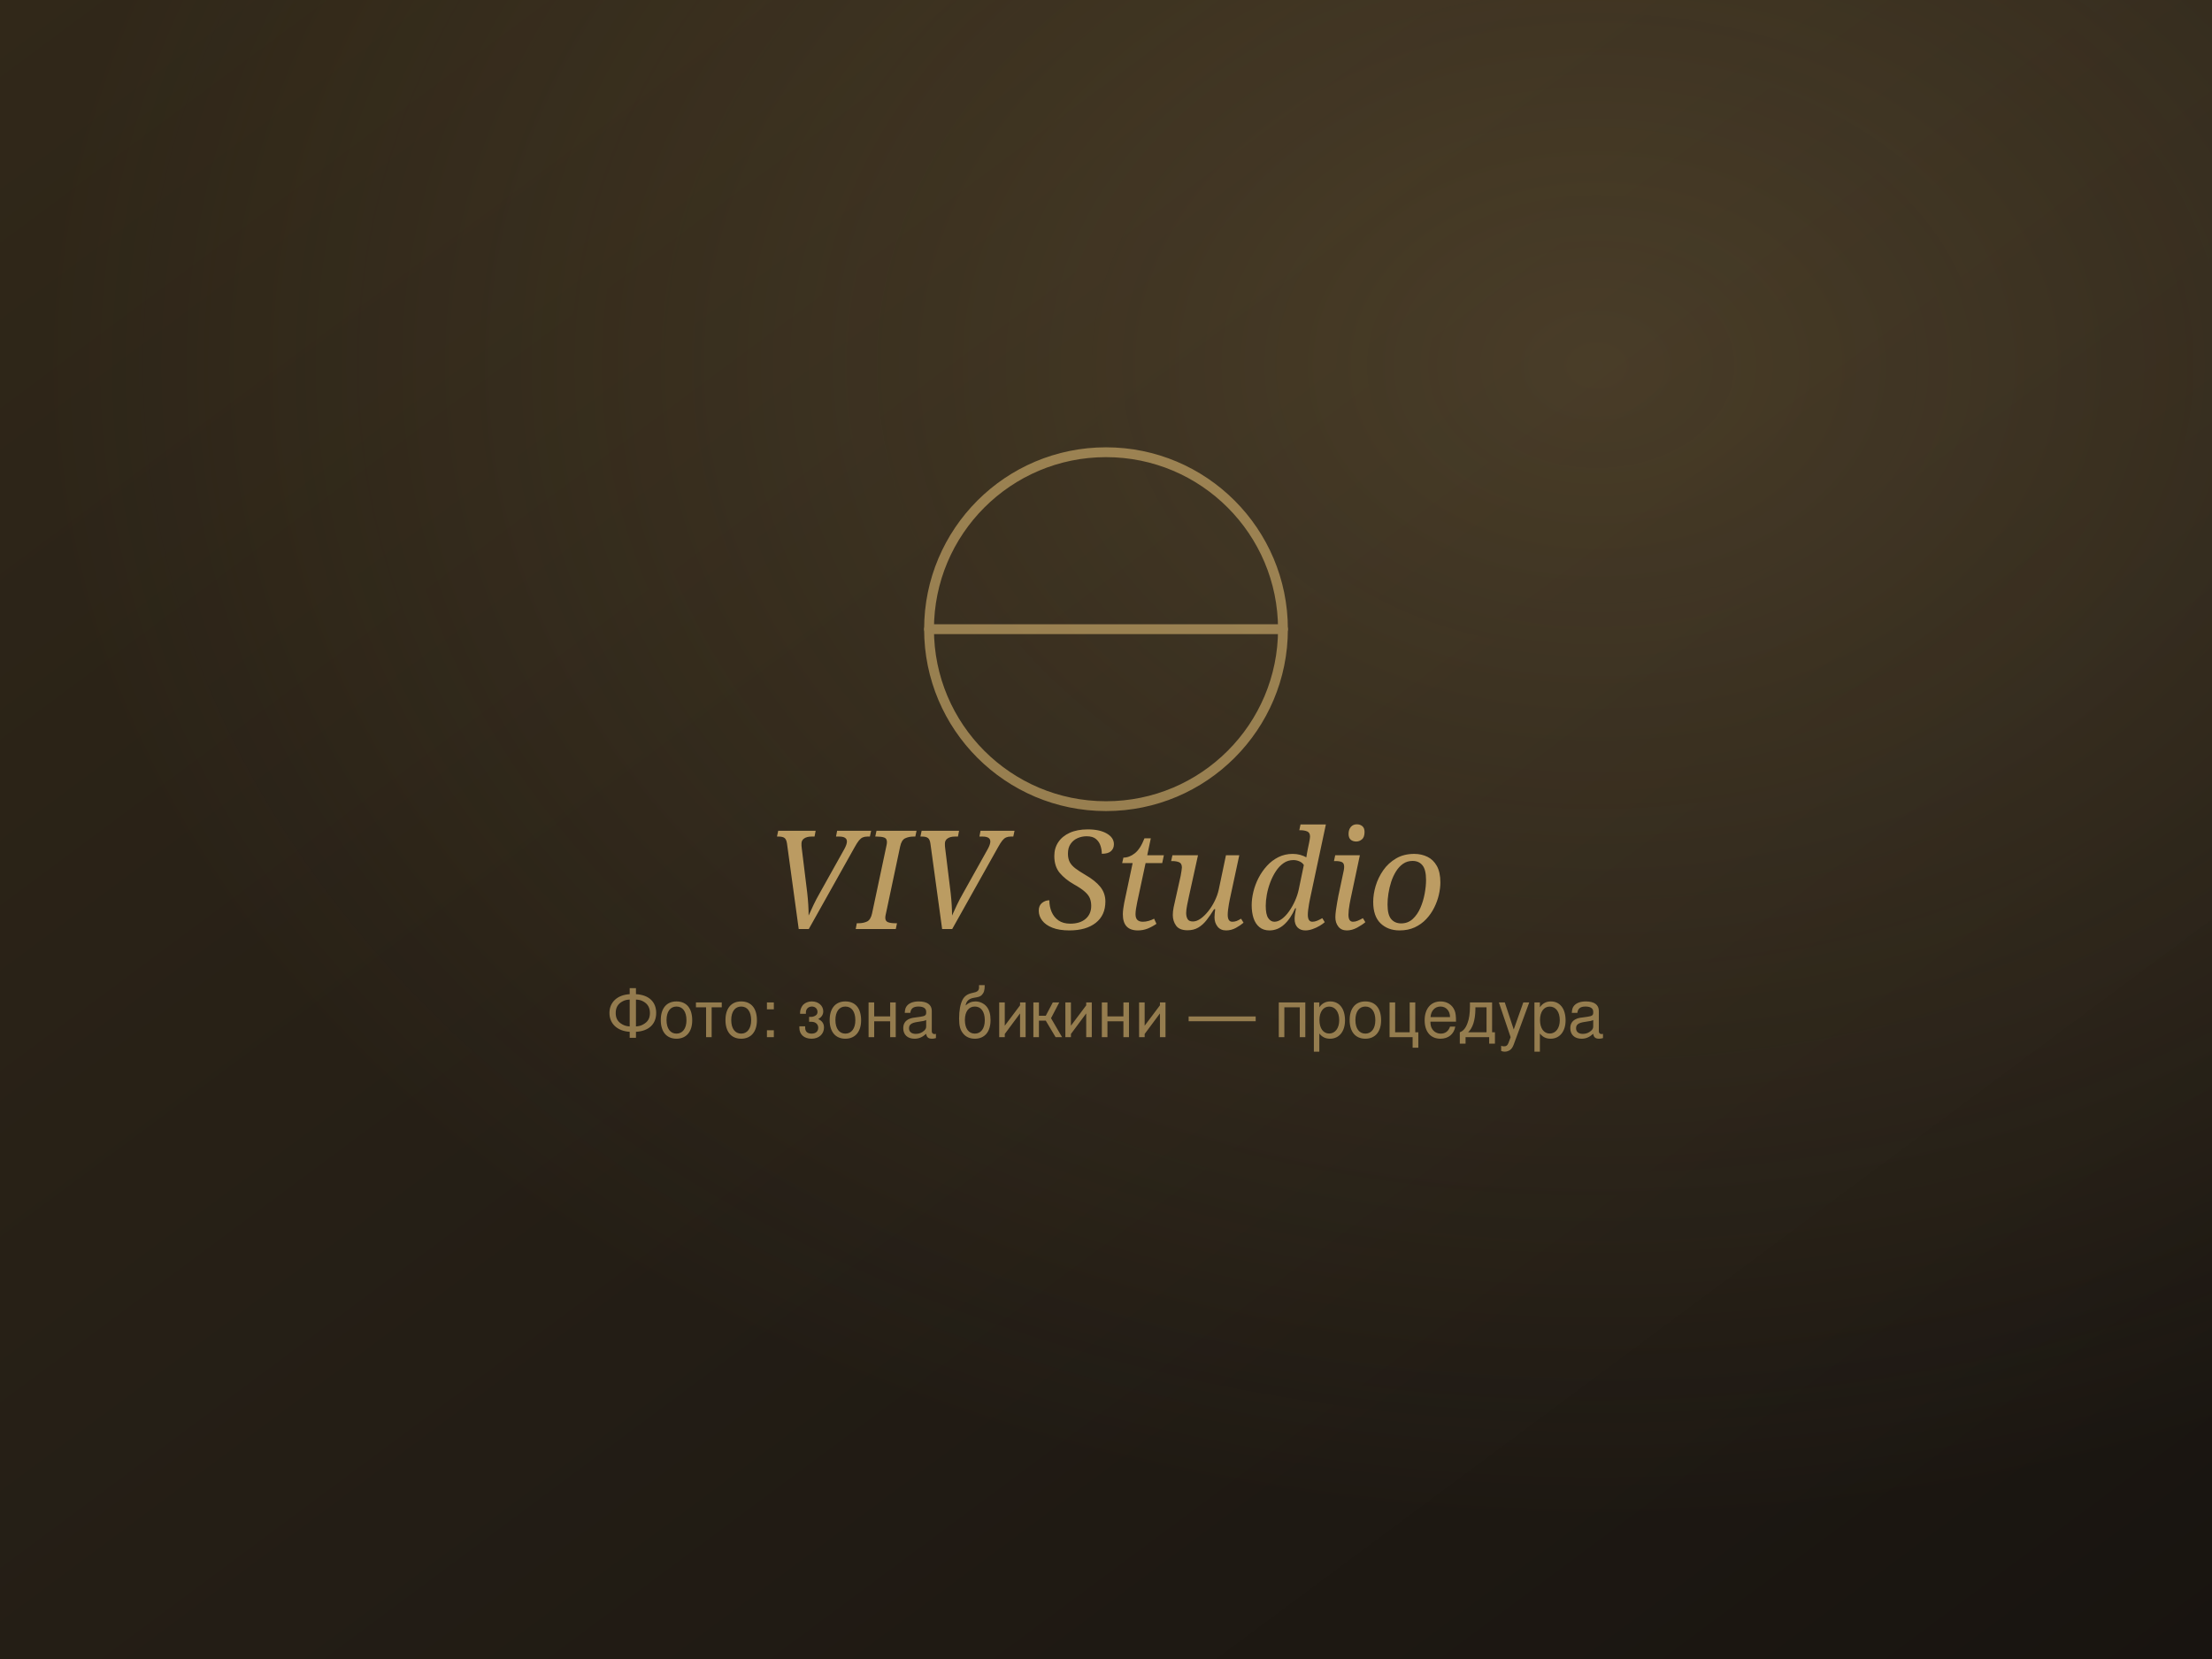
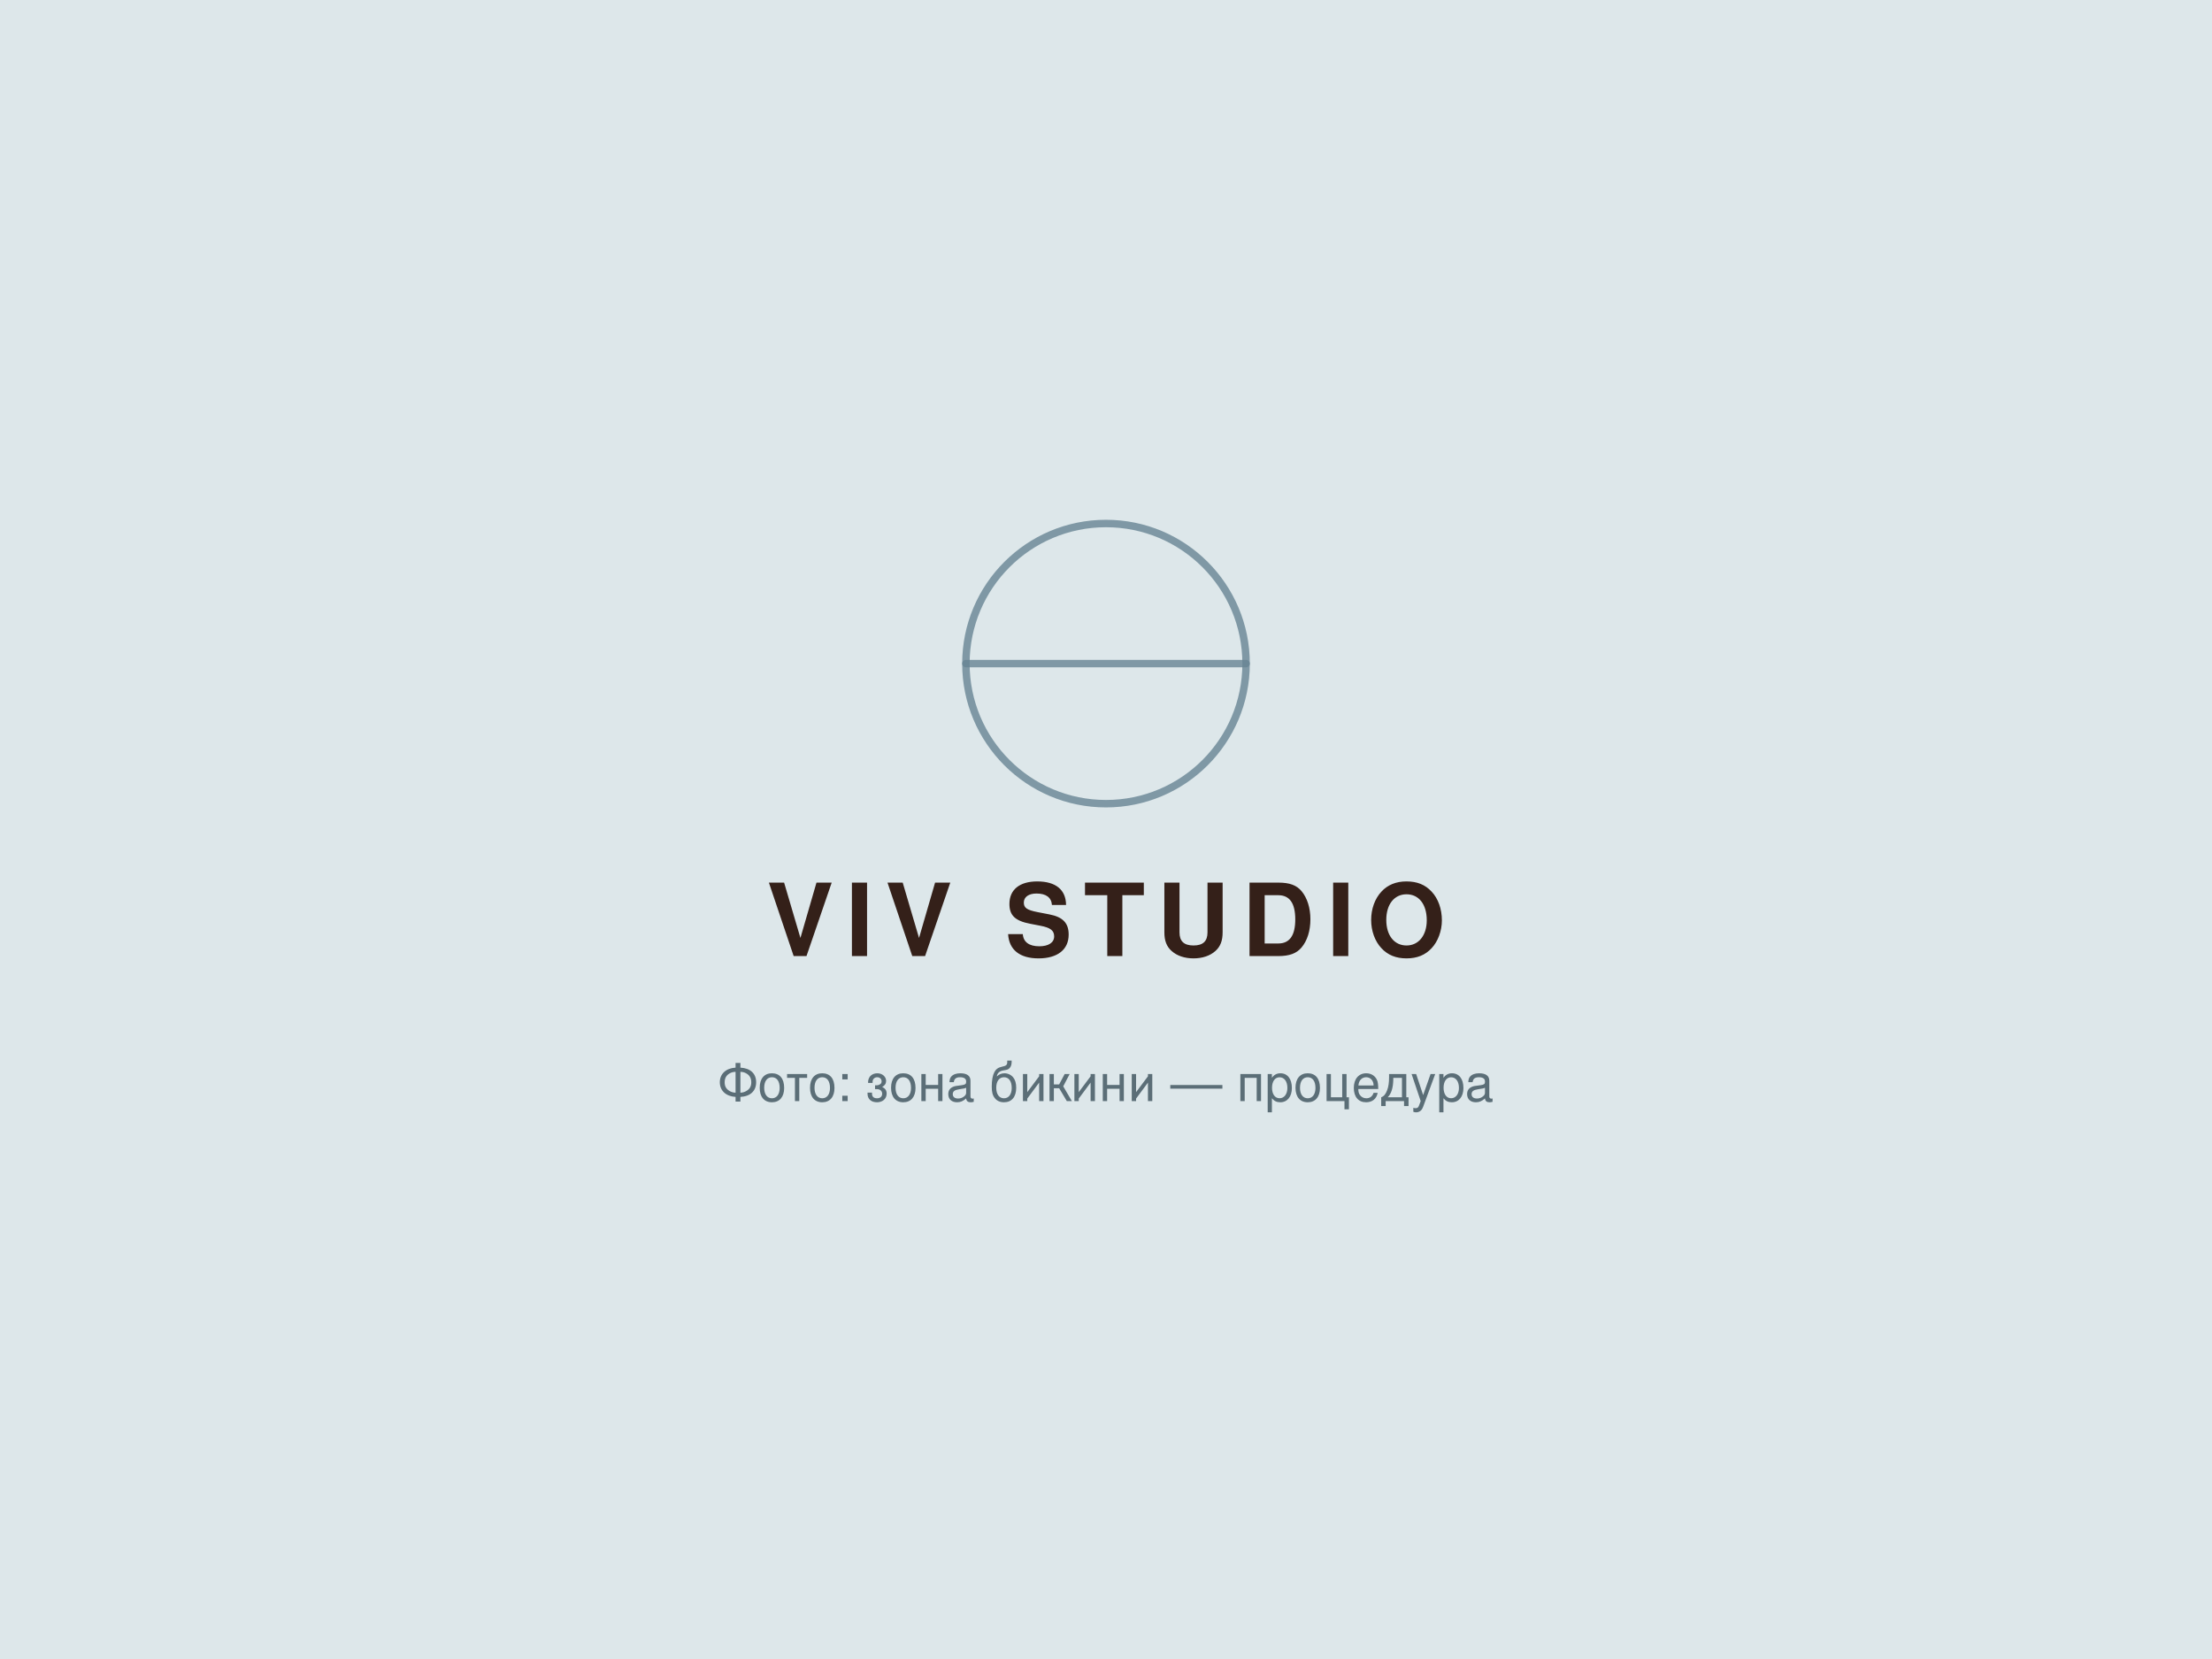
<svg xmlns="http://www.w3.org/2000/svg" viewBox="0 0 900 675" width="900" height="675" role="img">
-   <defs>
-     <linearGradient id="g" x1="0" y1="0" x2="1" y2="1">
-       <stop offset="0" stop-color="#312819" />
-       <stop offset=".55" stop-color="#231D15" />
-       <stop offset="1" stop-color="#181410" />
-     </linearGradient>
-     <radialGradient id="s" cx=".72" cy=".22" r=".7">
-       <stop offset="0" stop-color="#D9B571" stop-opacity=".2" />
-       <stop offset="1" stop-color="#D9B571" stop-opacity="0" />
-     </radialGradient>
-   </defs>
-   <rect width="900" height="675" fill="url(#g)" />
-   <rect width="900" height="675" fill="url(#s)" />
-   <g opacity=".6" fill="none" stroke="#D9B571" stroke-width="4.0">
-     <circle cx="450.0" cy="256" r="72" />
-     <path d="M378 256 l144 0" stroke-linecap="round" />
+   <rect width="900" height="675" fill="#DDE7EA" />
+   <g fill="none" stroke="#688593" stroke-width="3.037" stroke-opacity=".8">
+     <circle cx="450" cy="270" r="57" />
+     <path d="M393 270 L507 270" stroke-linecap="round" />
  </g>
-   <text x="50%" y="378" text-anchor="middle" font-family="Georgia,serif" font-style="italic" font-size="56" fill="#D9B571" opacity=".82">VIV Studio</text>
-   <text x="50%" y="422" text-anchor="middle" font-family="Helvetica,Arial,sans-serif" font-size="27" fill="#D9B571" opacity=".6">Фото: зона бикини — процедура</text>
+   <text x="50%" y="389" text-anchor="middle" font-family="Helvetica,Arial,sans-serif" font-weight="bold" font-size="41" letter-spacing="5" fill="#342019">VIV STUDIO</text>
+   <text x="50%" y="448" text-anchor="middle" font-family="Helvetica,Arial,sans-serif" font-size="21" fill="#5B6E77">Фото: зона бикини — процедура</text>
</svg>
